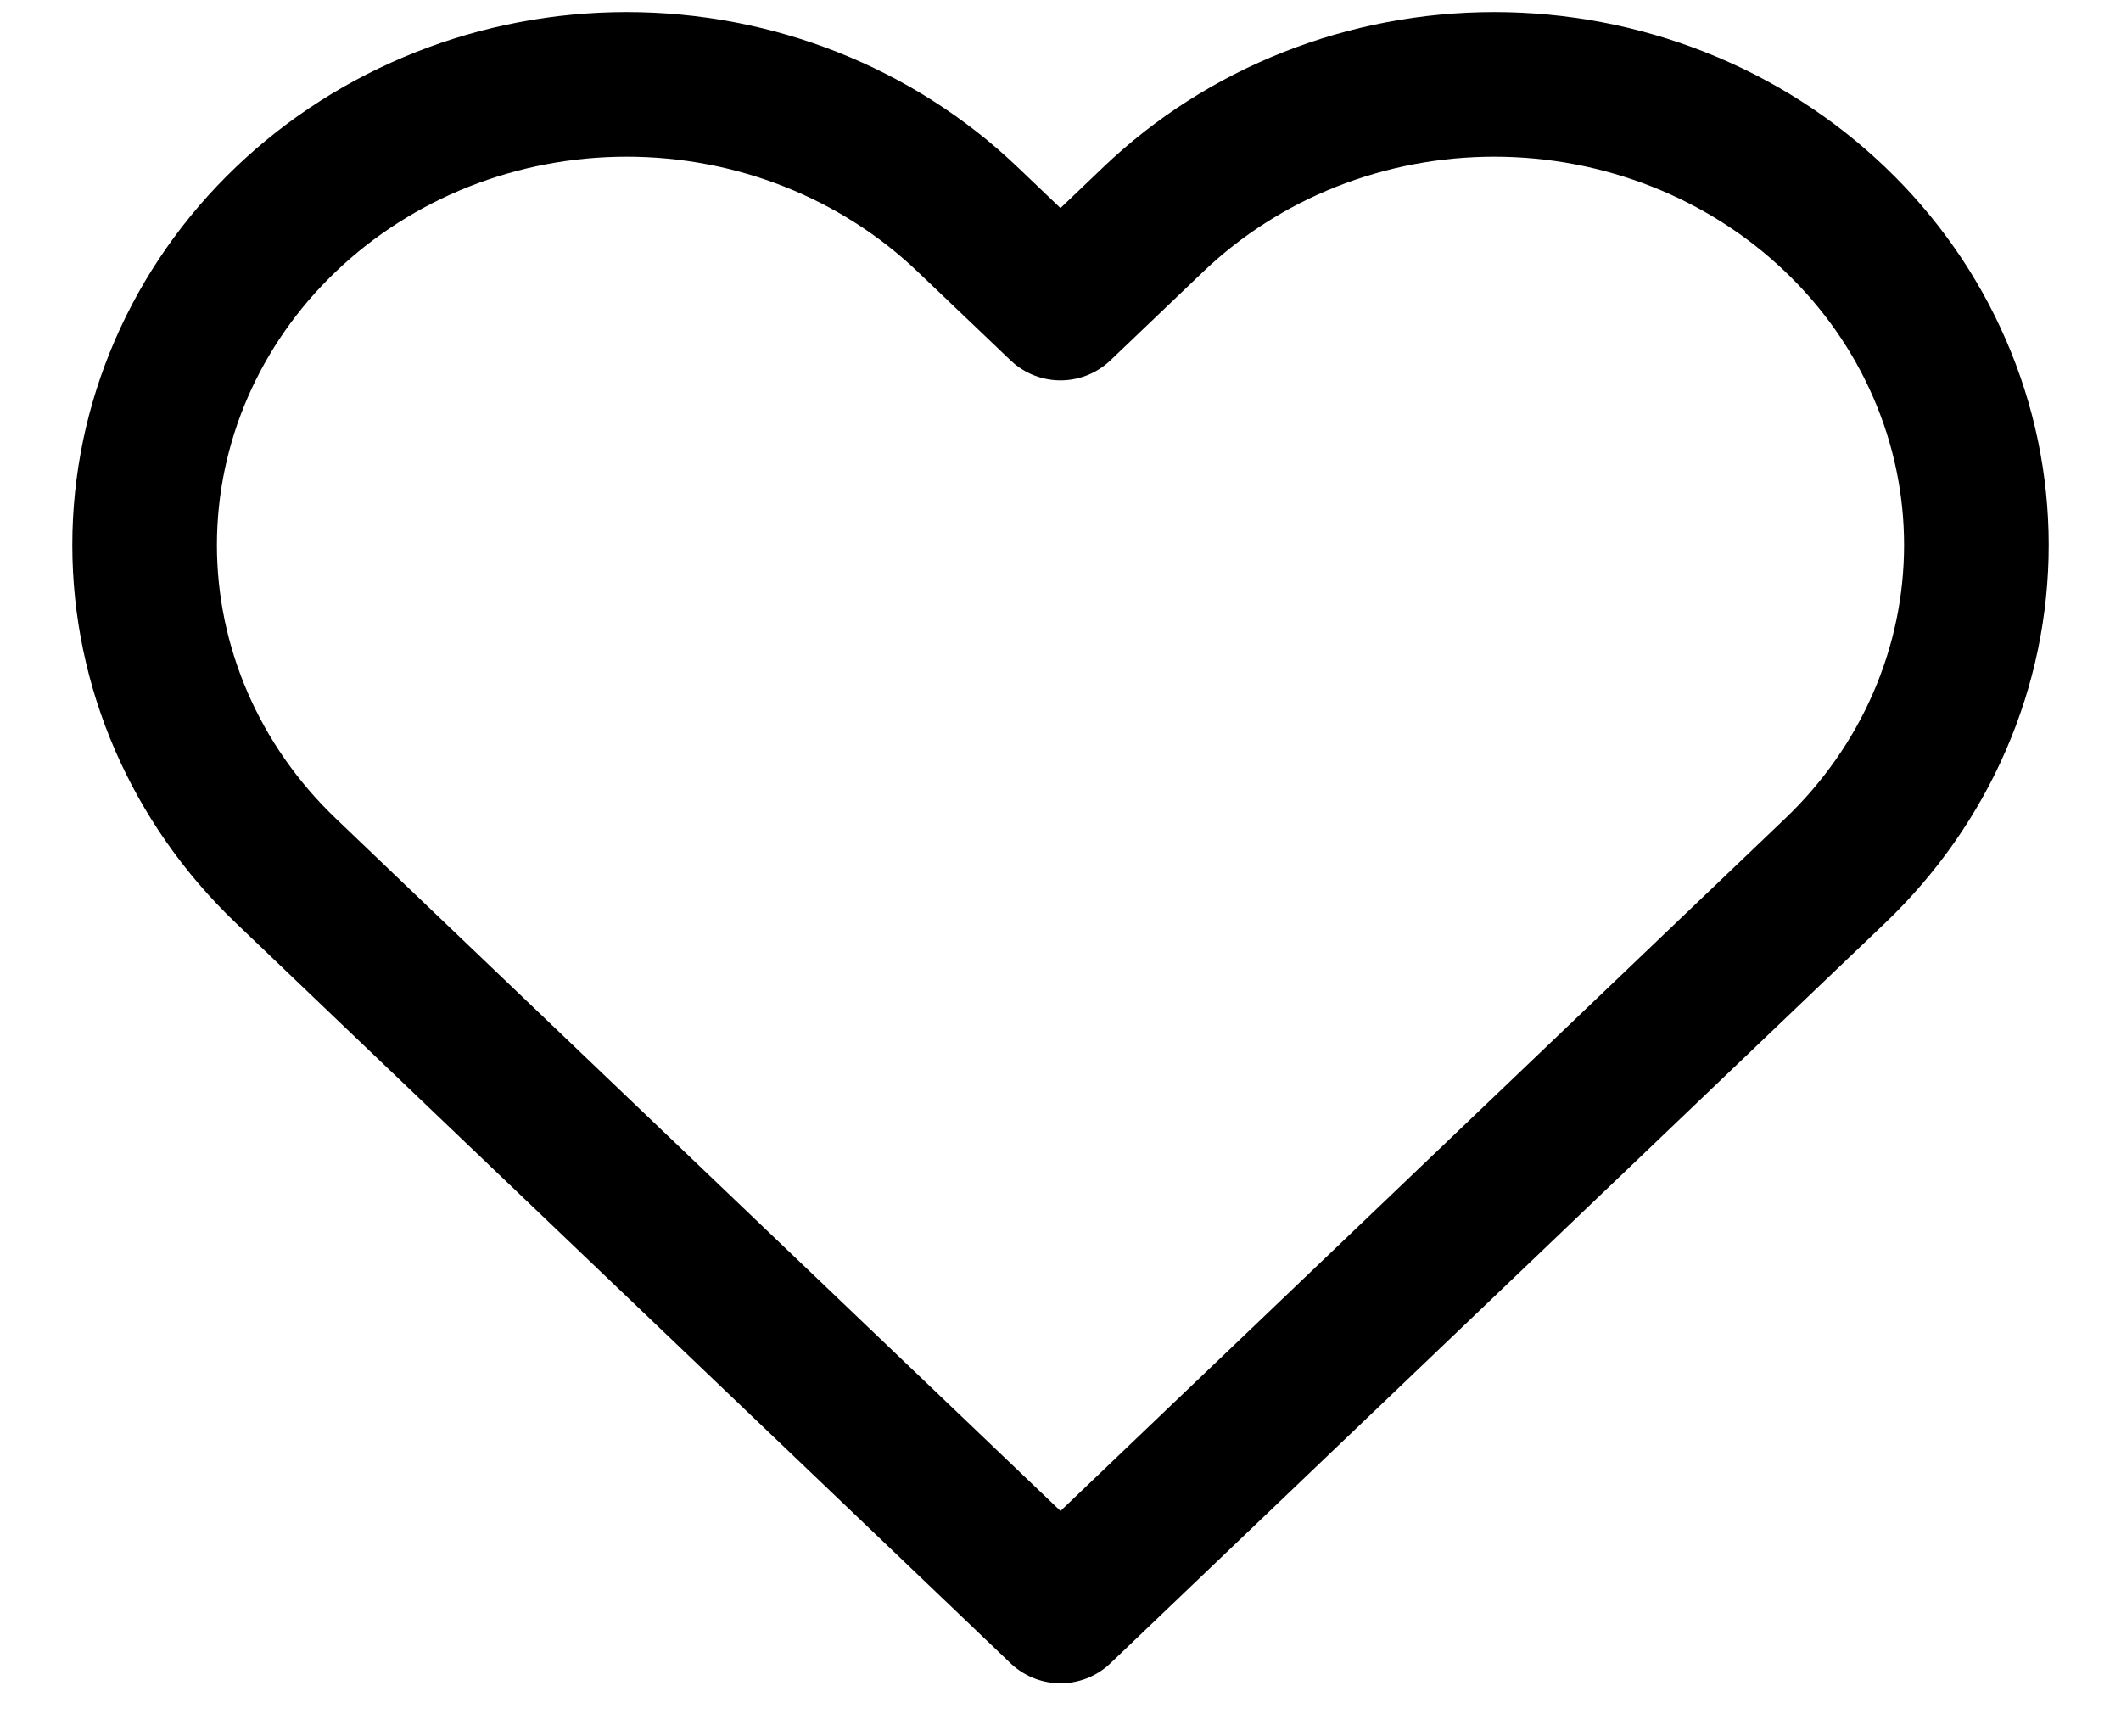
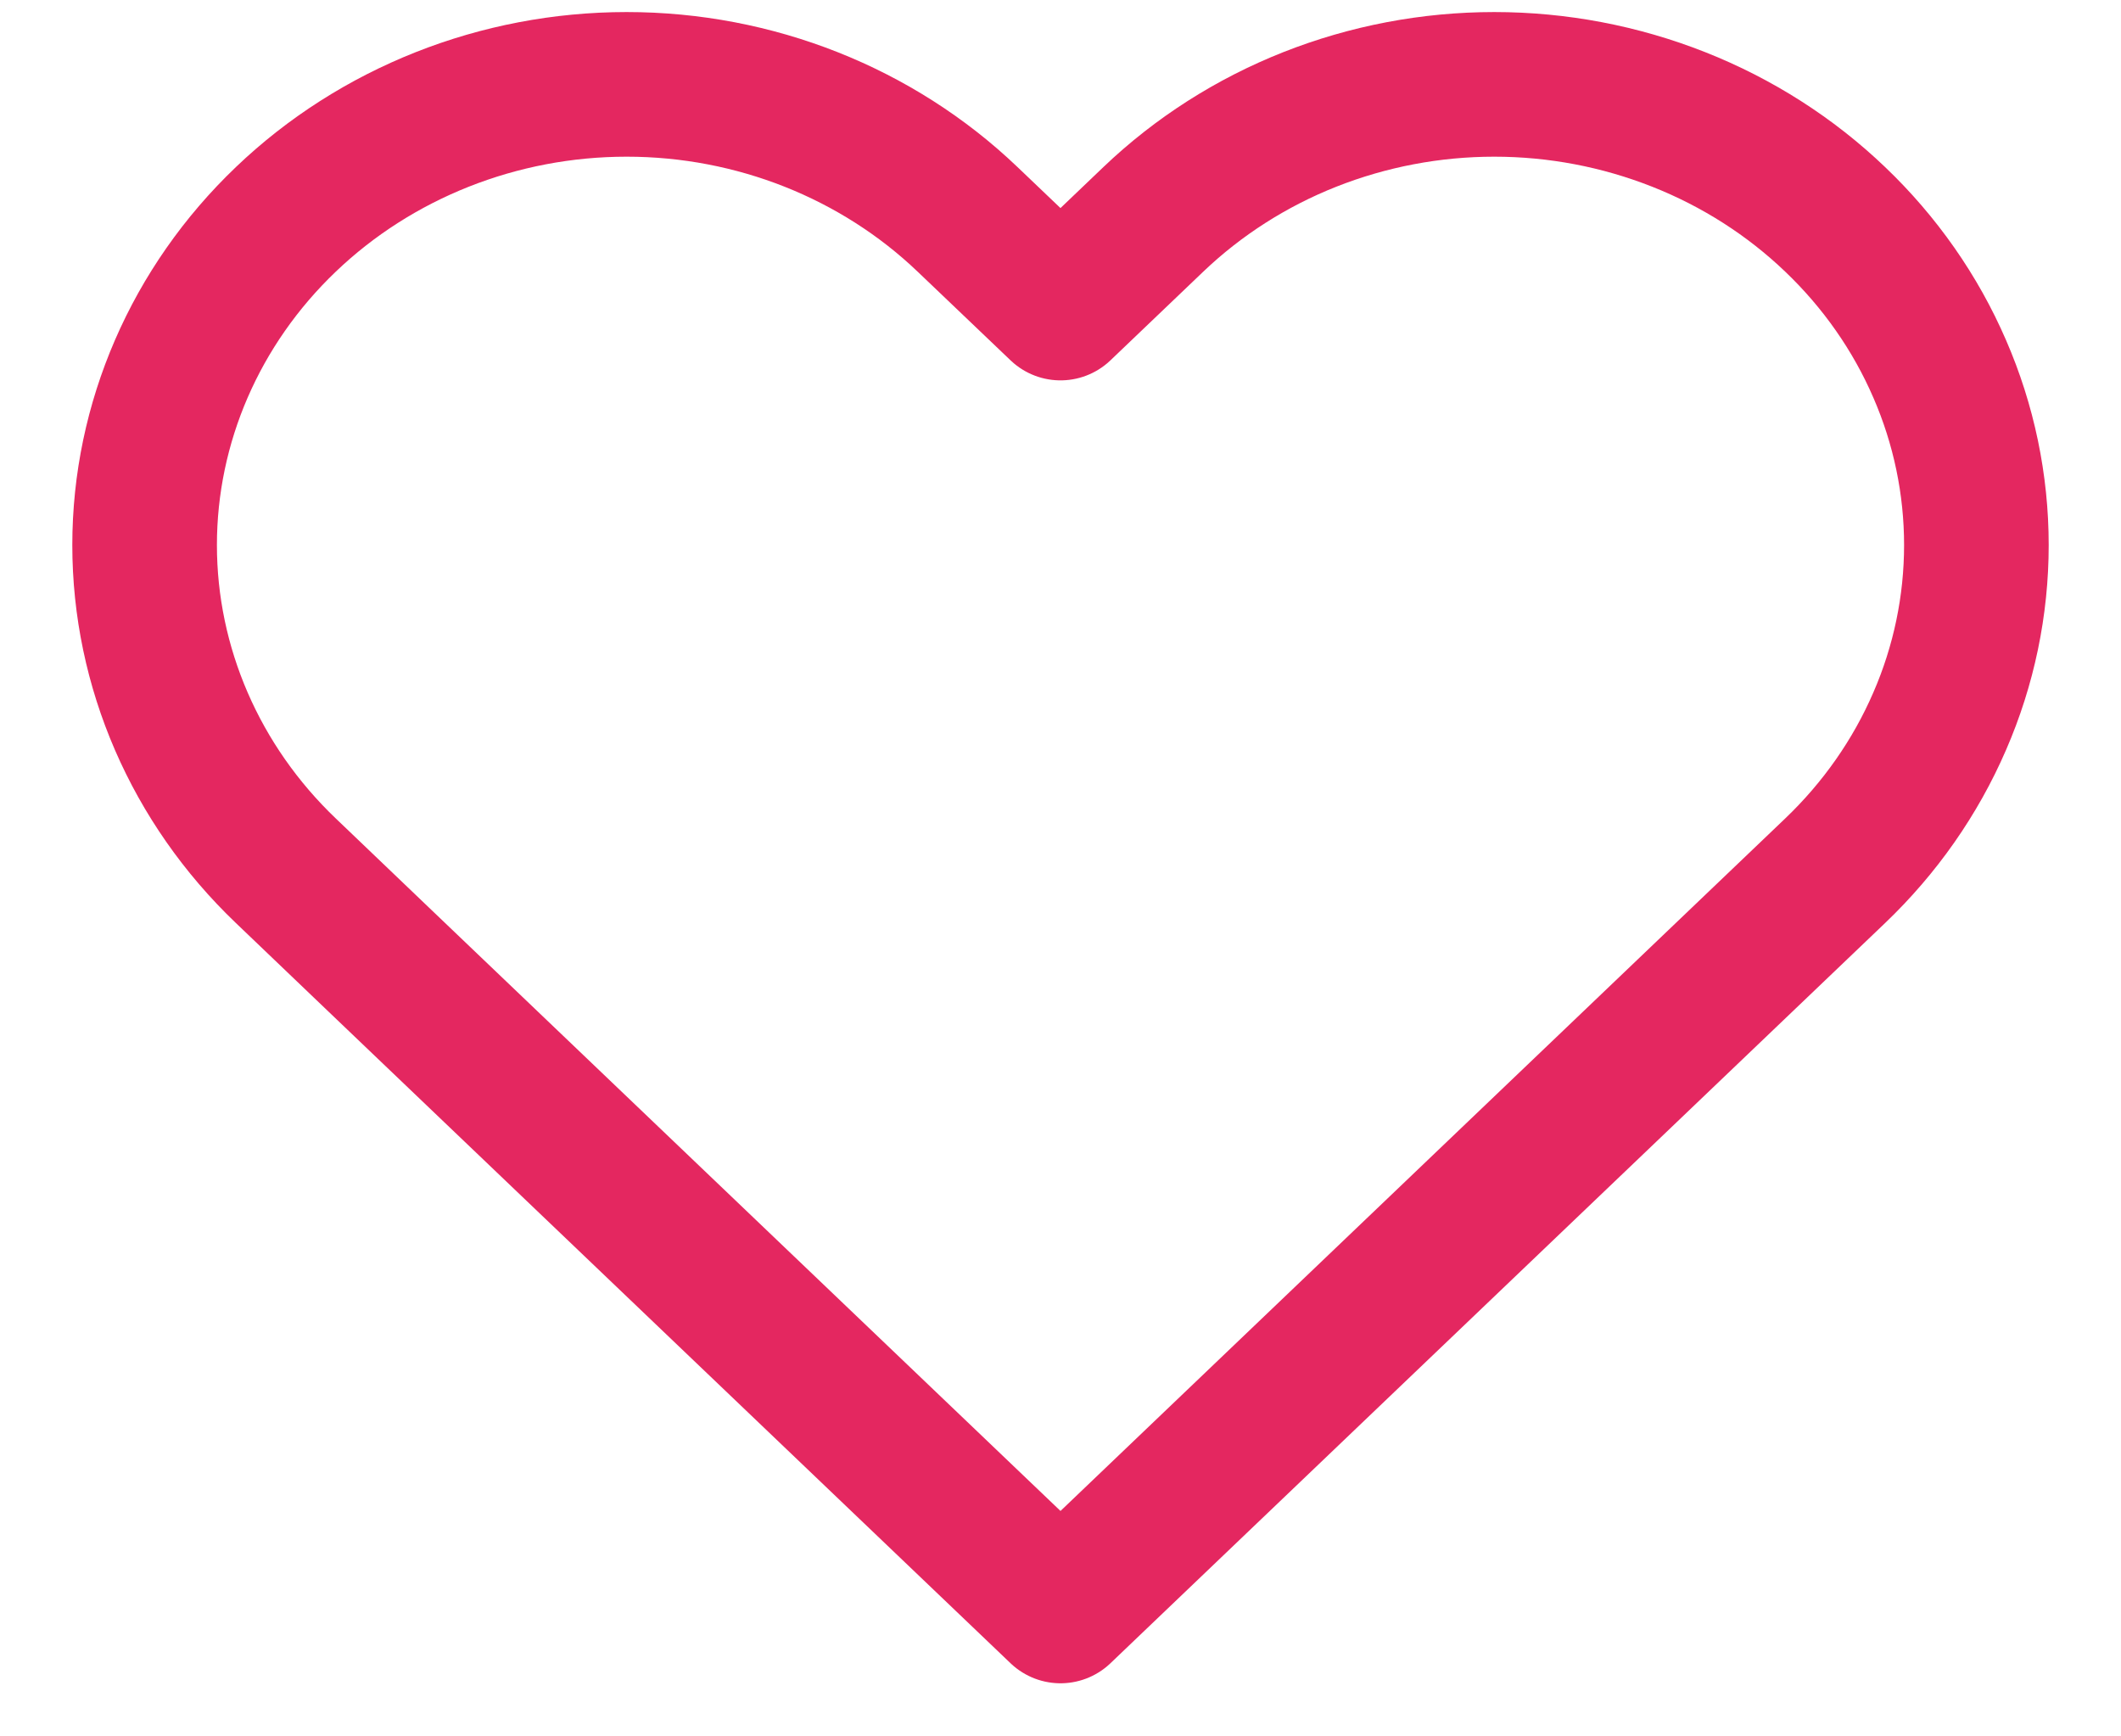
<svg xmlns="http://www.w3.org/2000/svg" width="22" height="18" viewBox="0 0 22 18" fill="none">
-   <path d="M19.035 2.275C18.571 1.831 18.02 1.479 17.413 1.239C16.806 0.999 16.156 0.875 15.499 0.875C14.842 0.875 14.192 0.999 13.585 1.239C12.979 1.479 12.428 1.831 11.963 2.275L11 3.195L10.036 2.275C9.098 1.379 7.827 0.875 6.5 0.875C5.174 0.875 3.902 1.379 2.965 2.275C2.027 3.171 1.5 4.386 1.5 5.653C1.5 6.92 2.027 8.135 2.965 9.031L3.928 9.952L11 16.708L18.071 9.952L19.035 9.031C19.499 8.588 19.868 8.061 20.119 7.481C20.371 6.902 20.5 6.28 20.5 5.653C20.5 5.026 20.371 4.404 20.119 3.825C19.868 3.245 19.499 2.718 19.035 2.275V2.275Z" stroke="black" stroke-width="1.5" stroke-linecap="round" stroke-linejoin="round" />
+   <path d="M19.035 2.275C18.571 1.831 18.02 1.479 17.413 1.239C16.806 0.999 16.156 0.875 15.499 0.875C14.842 0.875 14.192 0.999 13.585 1.239C12.979 1.479 12.428 1.831 11.963 2.275L11 3.195L10.036 2.275C9.098 1.379 7.827 0.875 6.5 0.875C5.174 0.875 3.902 1.379 2.965 2.275C2.027 3.171 1.5 4.386 1.5 5.653C1.5 6.92 2.027 8.135 2.965 9.031L3.928 9.952L11 16.708L18.071 9.952L19.035 9.031C19.499 8.588 19.868 8.061 20.119 7.481C20.371 6.902 20.5 6.28 20.5 5.653C20.5 5.026 20.371 4.404 20.119 3.825C19.868 3.245 19.499 2.718 19.035 2.275V2.275Z" stroke="#E42760" stroke-width="1.5" stroke-linecap="round" stroke-linejoin="round" />
</svg>
